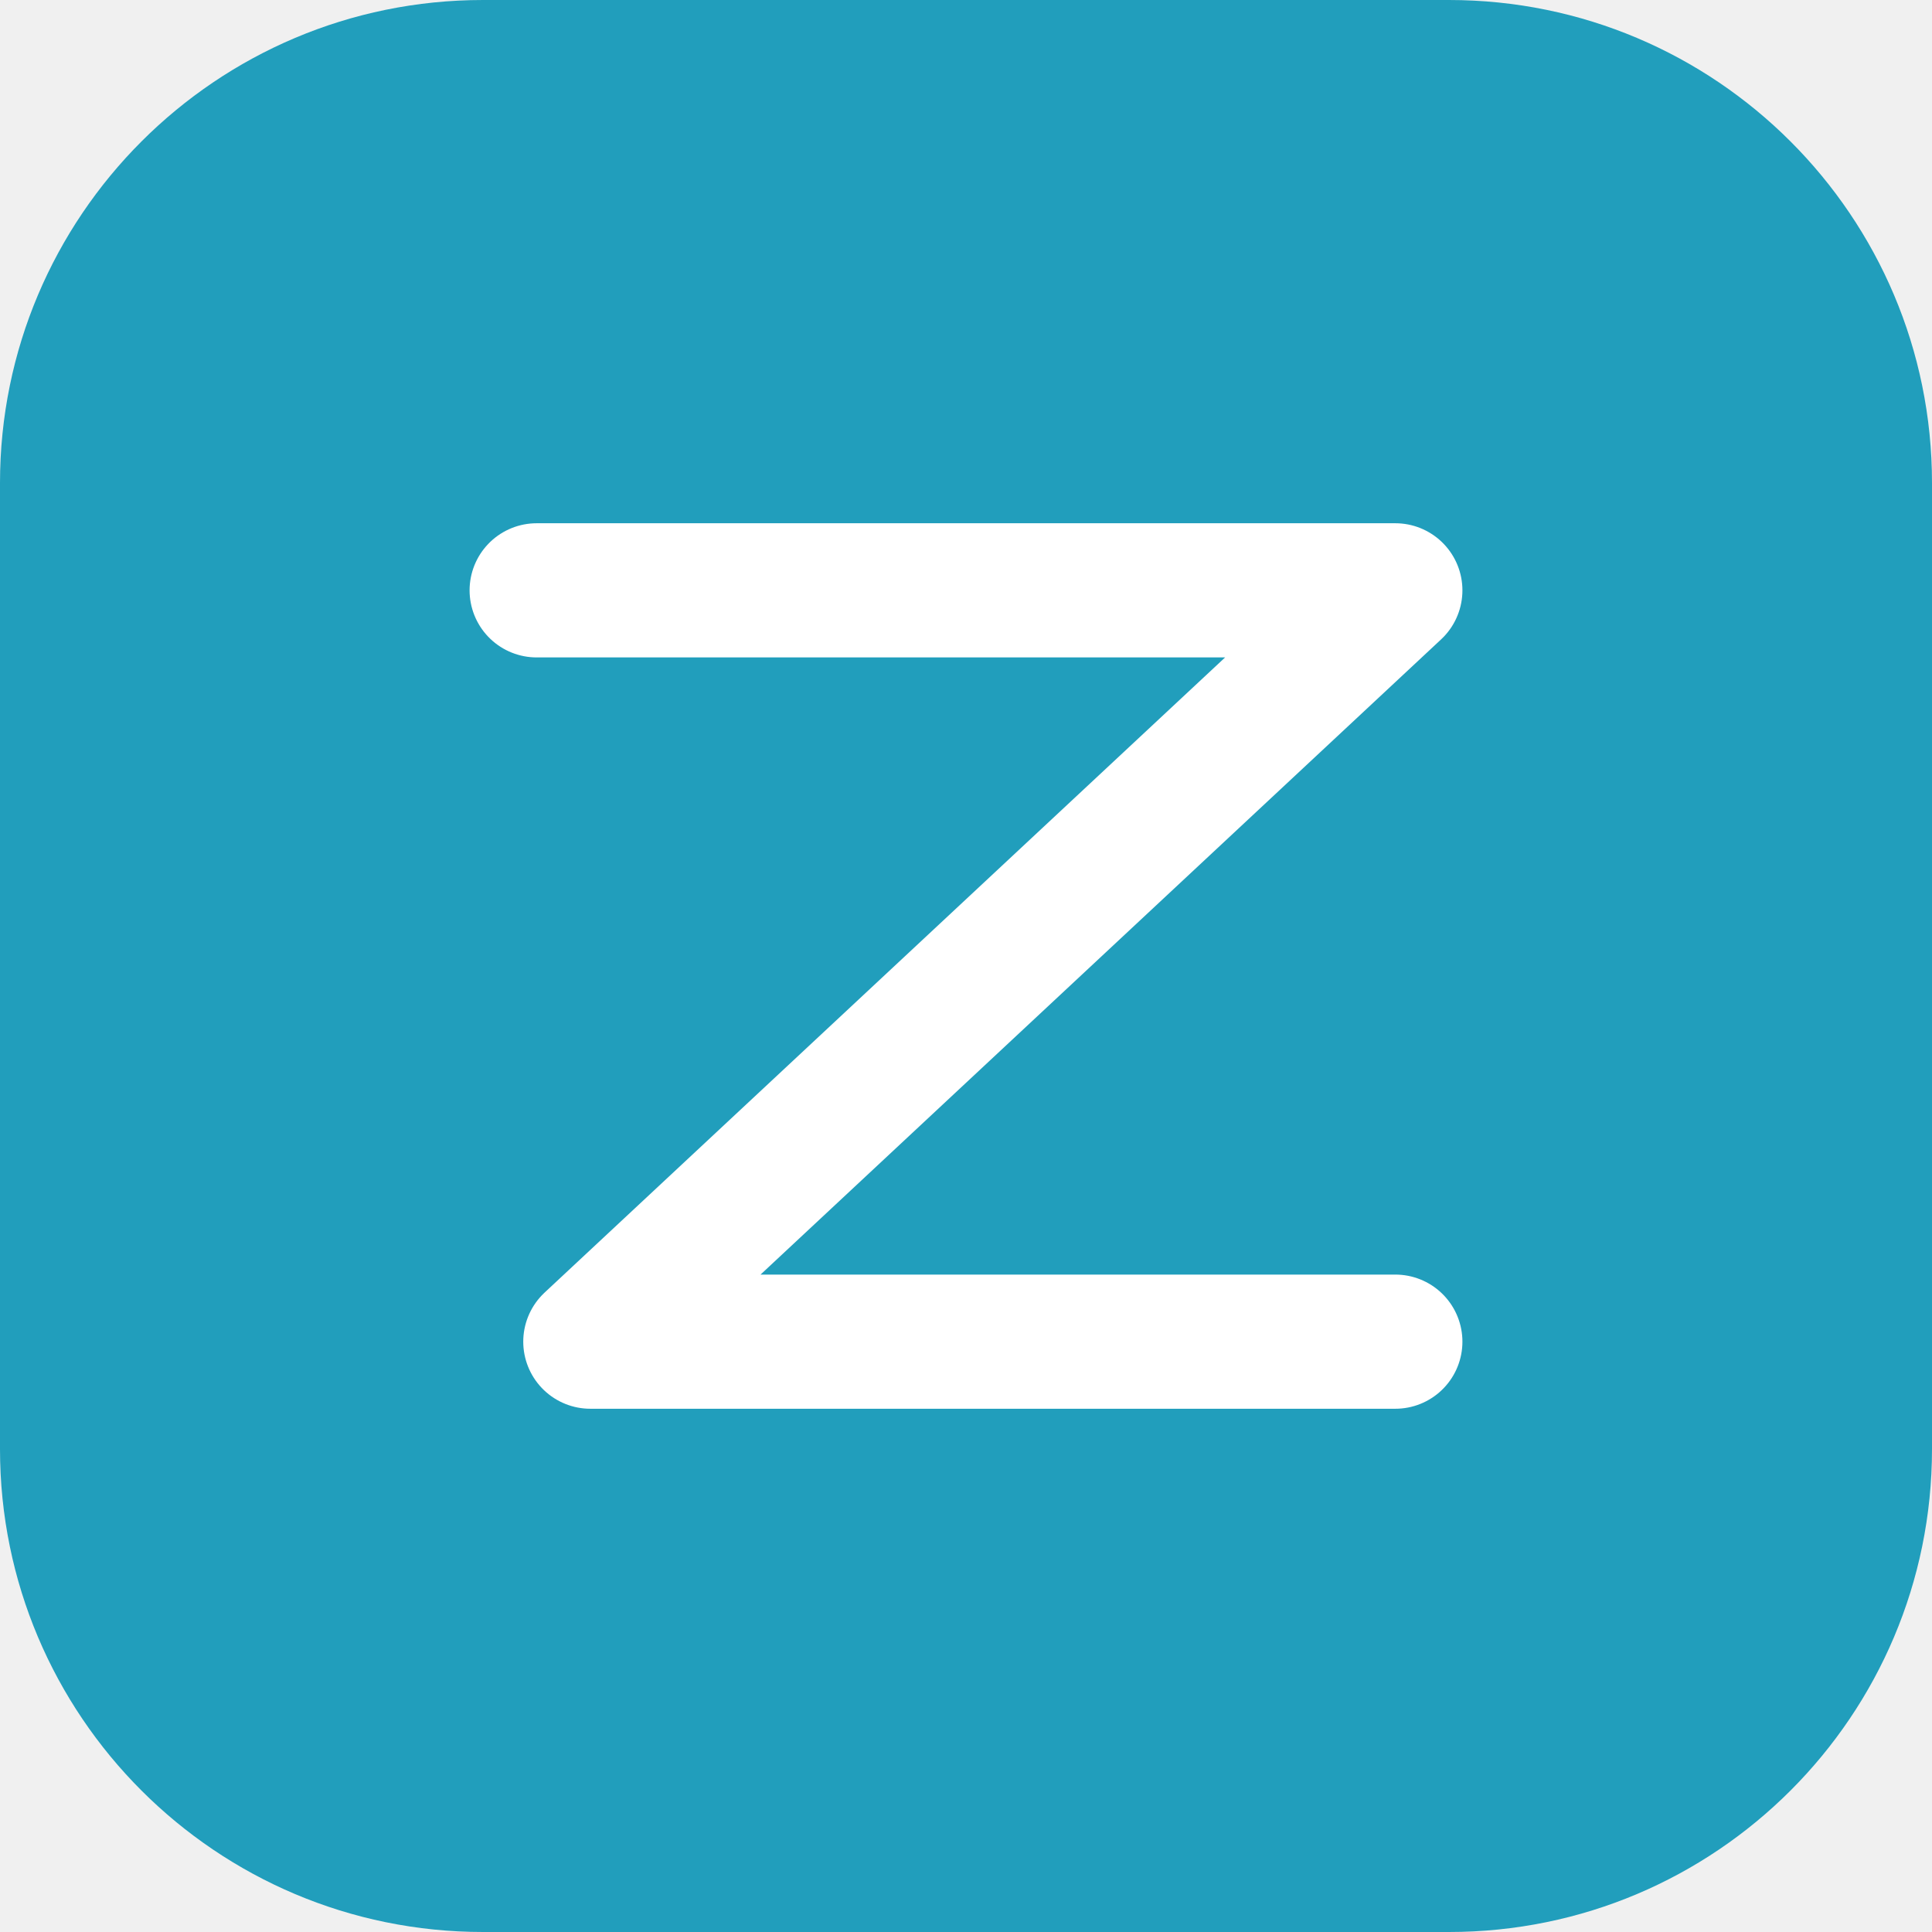
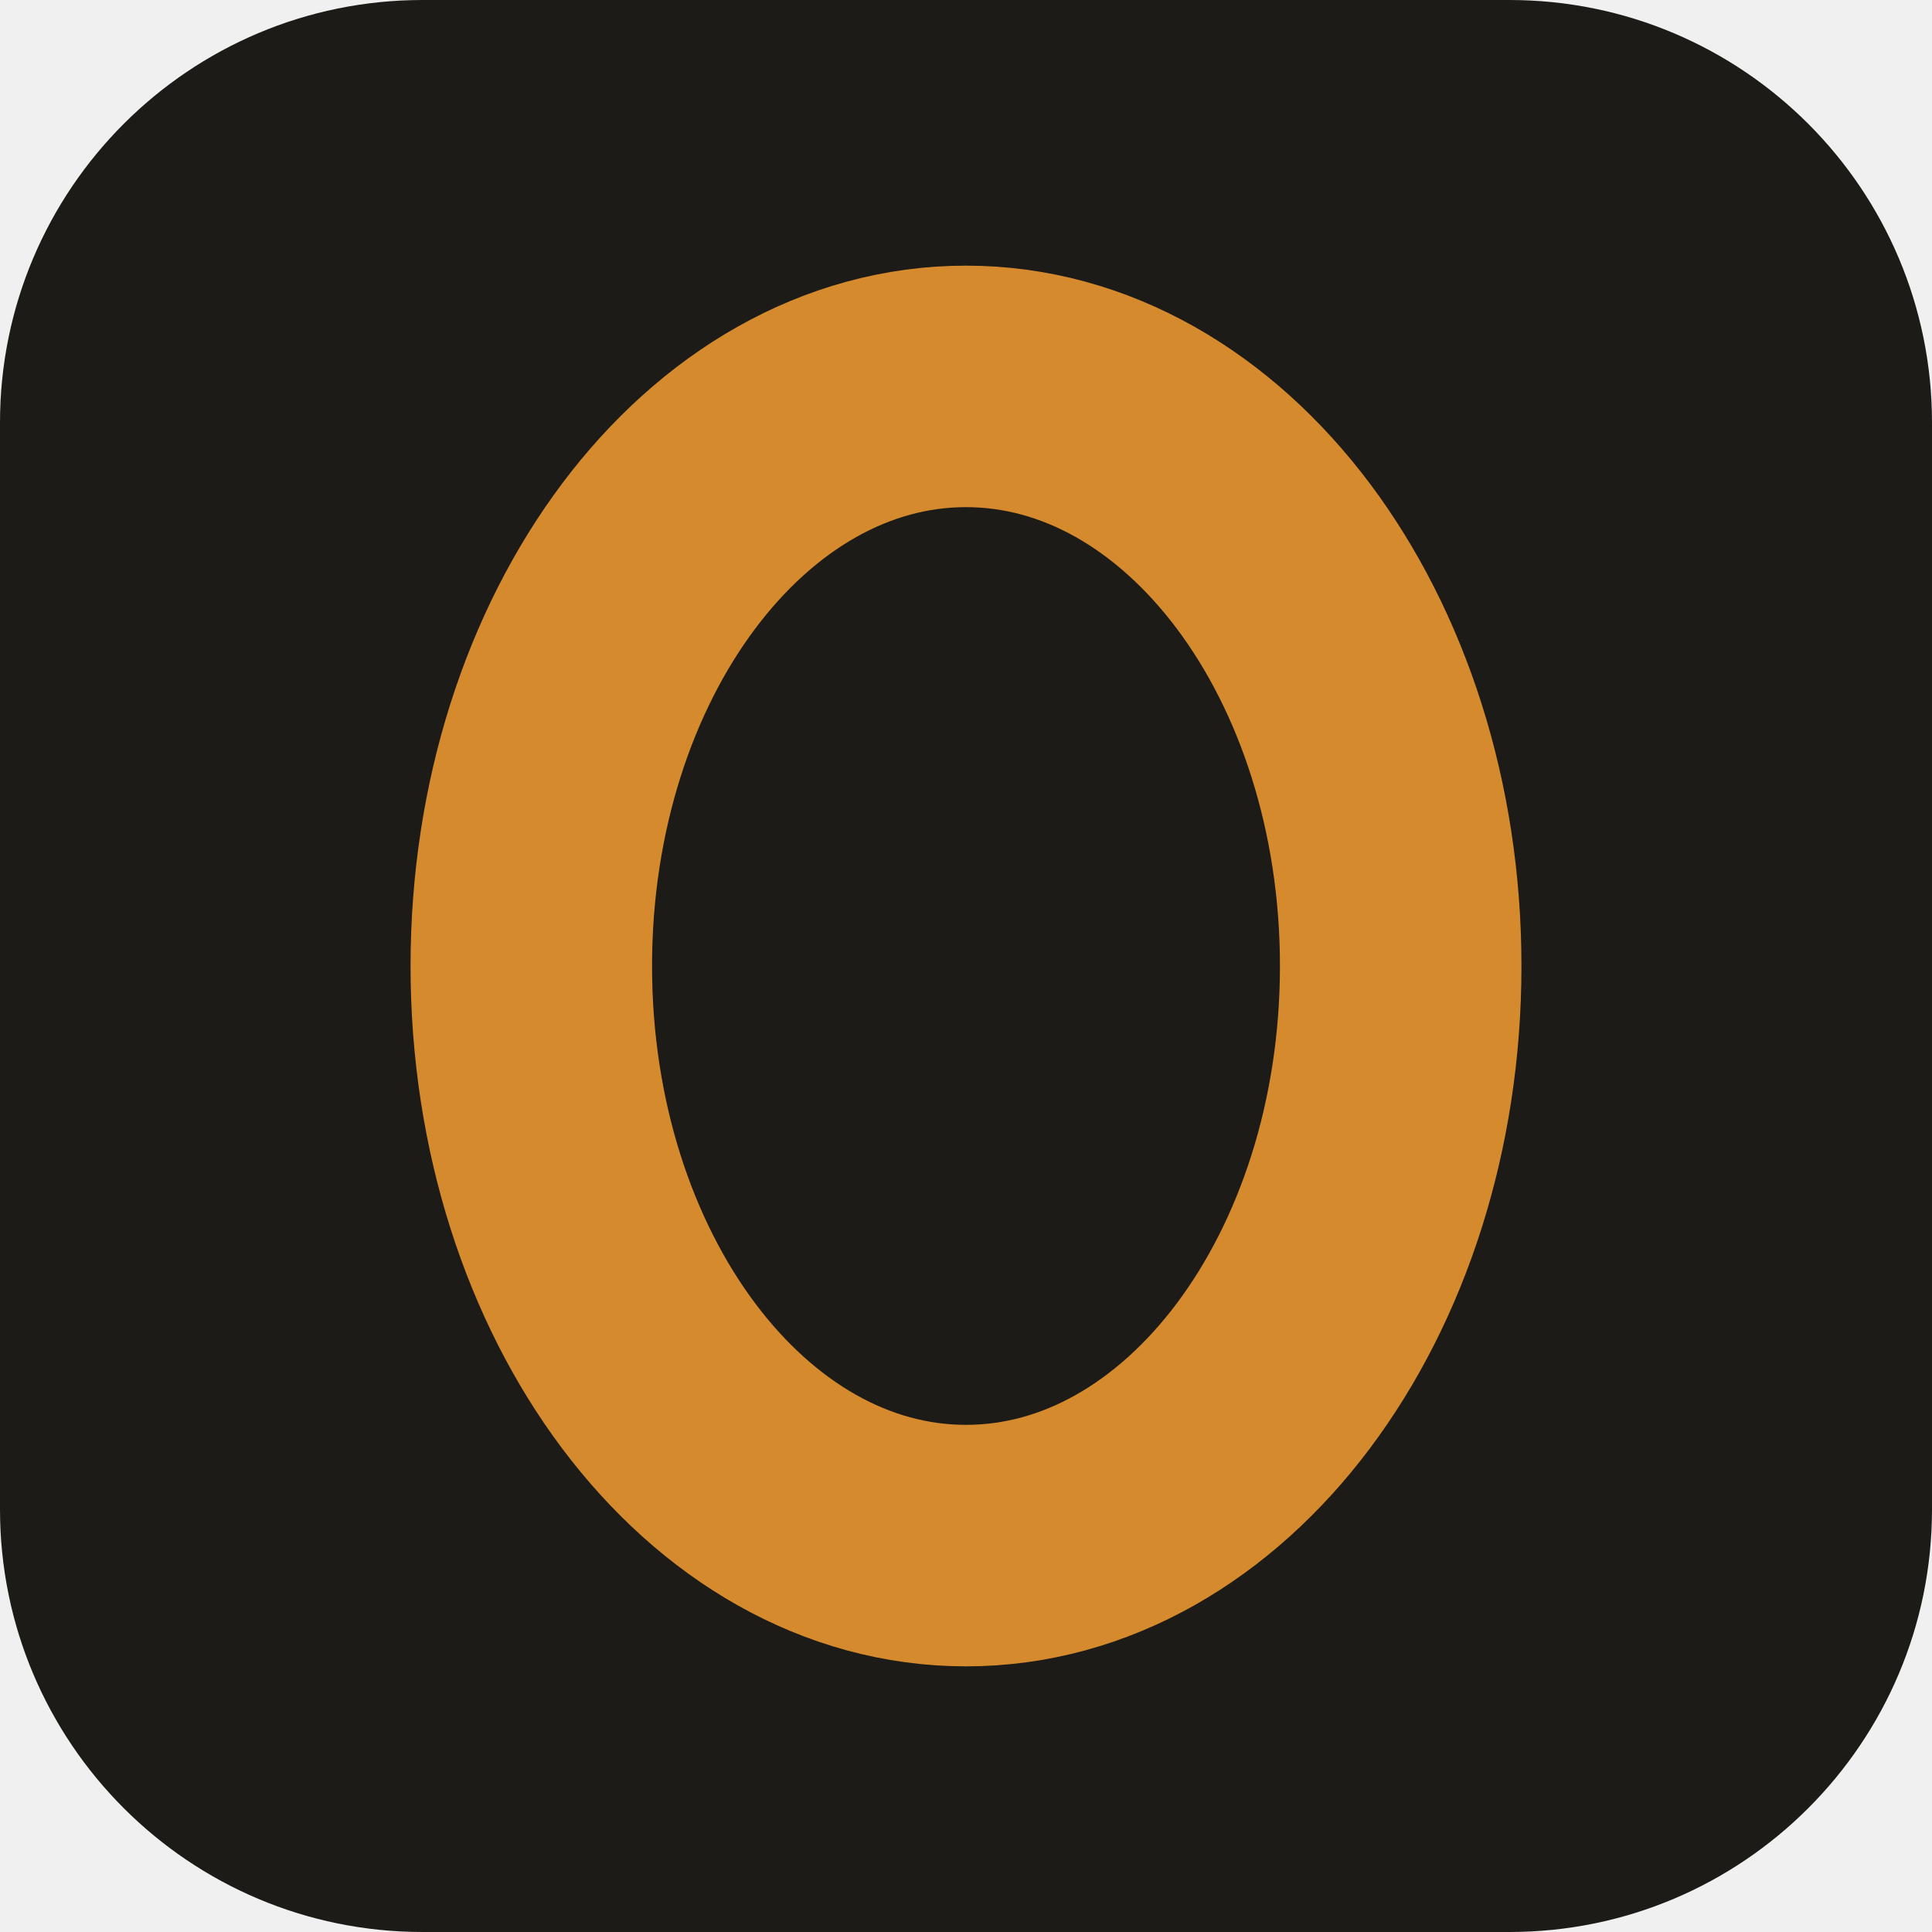
- <svg xmlns="http://www.w3.org/2000/svg" width="36" height="36" viewBox="0 0 36 36" fill="none">
-   <rect width="36" height="36" rx="9" fill="#219EBC" />
-   <path d="M10 11h16L11 25h15" stroke="white" stroke-width="2.5" stroke-linecap="round" stroke-linejoin="round" />
+ <svg xmlns="http://www.w3.org/2000/svg" viewBox="0 0 32 32" width="32" height="32">
+   <rect width="32" height="32" rx="7" fill="#1c1b18" />
+   <ellipse cx="16" cy="16" rx="7.2" ry="9.6" fill="none" stroke="#d68a2e" stroke-width="4" />
</svg>
